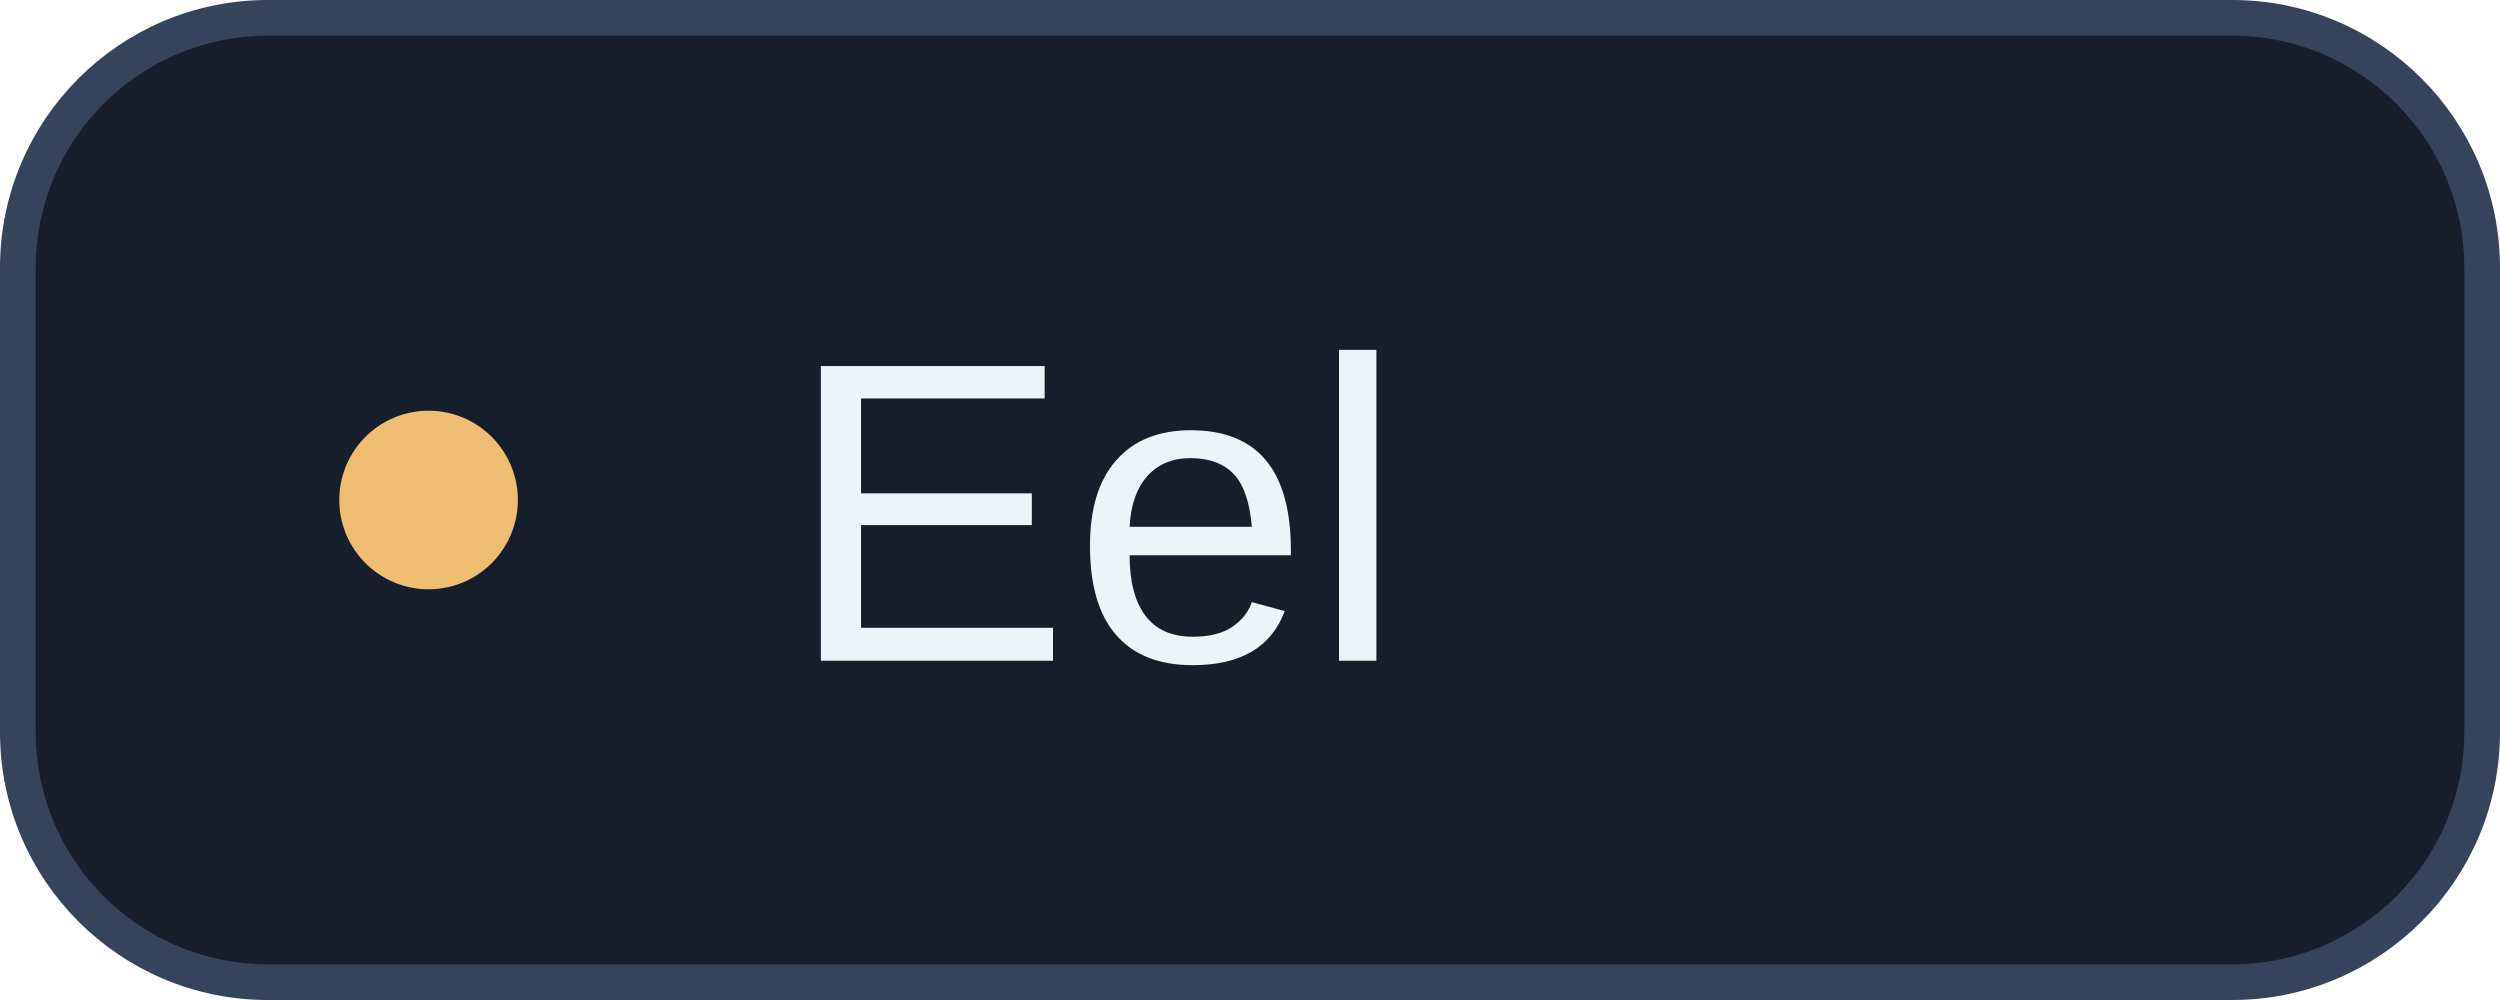
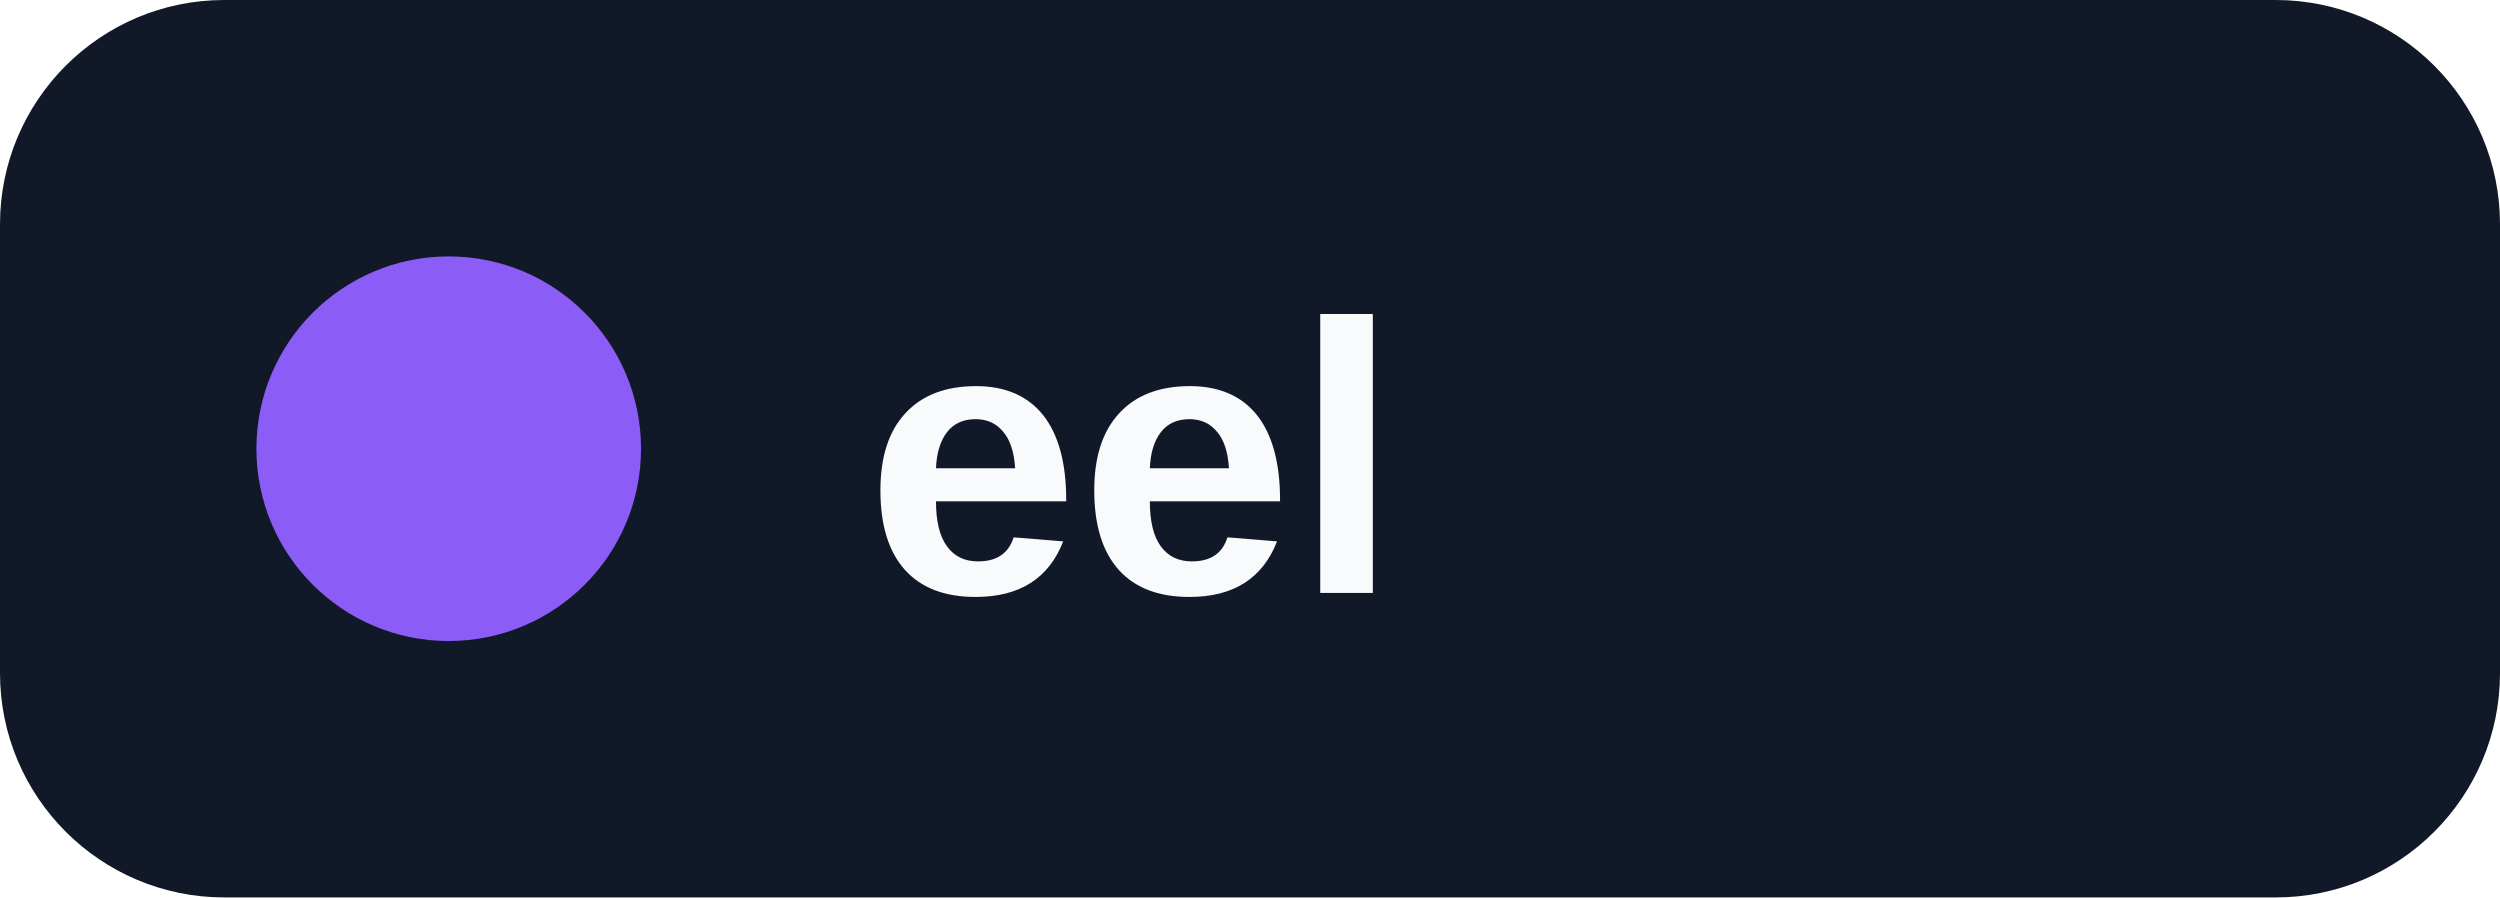
- <svg xmlns="http://www.w3.org/2000/svg" width="70" height="28" viewBox="0 0 70 28" role="img" aria-labelledby="title desc">
-   <rect x=".5" y=".5" width="69" height="27" rx="7" fill="#161e2b" stroke="#35435b" />
-   <circle cx="12" cy="14" r="2.5" fill="#efbd72" />
-   <text x="22" y="18.5" fill="#eef3fa" font-family="Arial,sans-serif" font-size="12">Eel</text>
+ <svg xmlns="http://www.w3.org/2000/svg" width="78" height="28" viewBox="0 0 78 28" role="img" aria-label="eel">
+   <rect width="78" height="28" rx="7" fill="#111827" />
+   <circle cx="14" cy="14" r="6" fill="#8B5CF6" />
+   <text x="27" y="18.5" fill="#F8FAFC" font-family="Arial,sans-serif" font-size="12" font-weight="600">eel</text>
</svg>
